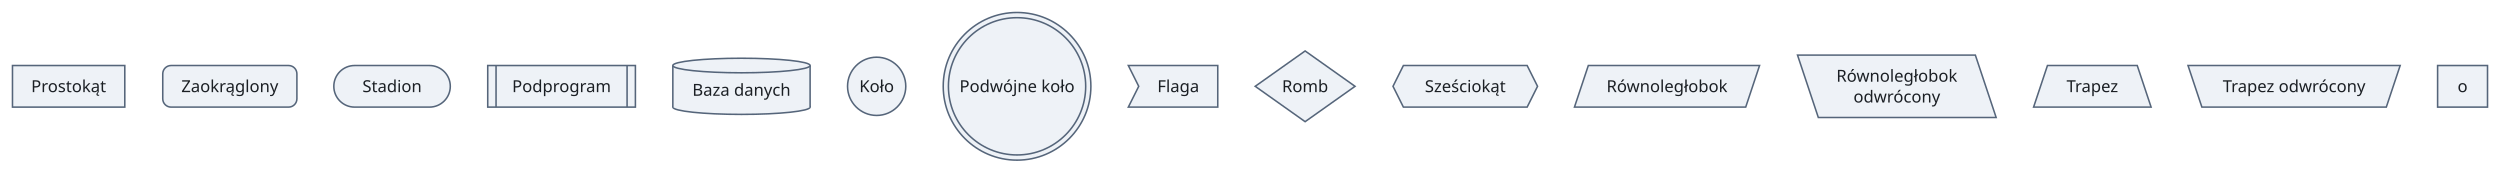
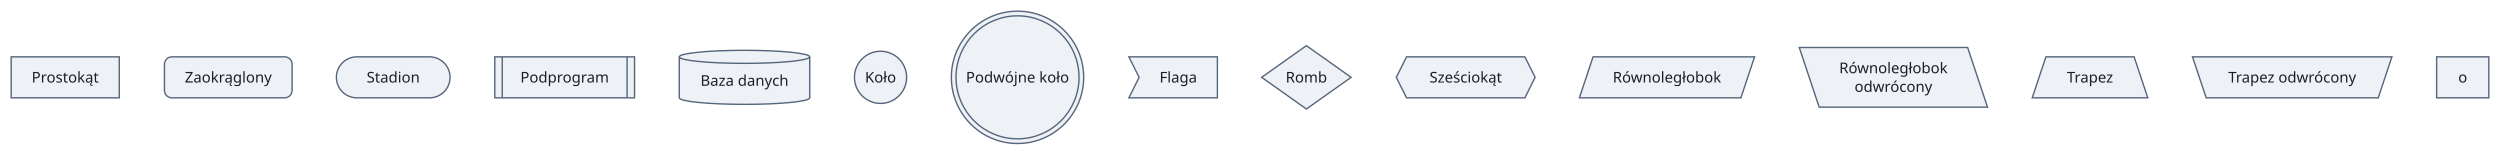
- <svg xmlns="http://www.w3.org/2000/svg" version="1.1" width="2404" height="166" viewBox="-12 -12 2404 166" role="img" font-family="sans-serif" font-size="16">
-   <rect class="node" x="0" y="51" width="108" height="40" fill="#eef2f7" stroke="#55657a" stroke-width="1.5" />
-   <rect class="node" x="144.5" y="51" width="129" height="40" rx="8" fill="#eef2f7" stroke="#55657a" stroke-width="1.5" />
-   <rect class="node" x="309" y="51" width="112" height="40" rx="20" fill="#eef2f7" stroke="#55657a" stroke-width="1.5" />
-   <rect class="node" x="457" y="51" width="142" height="40" fill="#eef2f7" stroke="#55657a" stroke-width="1.5" />
-   <line class="node-detail" x1="465" y1="51" x2="465" y2="91" fill="none" stroke="#55657a" stroke-width="1.5" />
-   <line class="node-detail" x1="591" y1="51" x2="591" y2="91" fill="none" stroke="#55657a" stroke-width="1.5" />
-   <ellipse class="node-detail" cx="701" cy="91" rx="66" ry="7" fill="#eef2f7" stroke="#55657a" stroke-width="1.5" />
-   <rect class="node" x="635" y="51" width="132" height="40" fill="#eef2f7" />
-   <line class="node-detail" x1="635" y1="51" x2="635" y2="91" fill="none" stroke="#55657a" stroke-width="1.5" />
-   <line class="node-detail" x1="767" y1="51" x2="767" y2="91" fill="none" stroke="#55657a" stroke-width="1.5" />
-   <ellipse class="node-detail" cx="701" cy="51" rx="66" ry="7" fill="#eef2f7" stroke="#55657a" stroke-width="1.5" />
-   <circle class="node" cx="831" cy="71" r="28" fill="#eef2f7" stroke="#55657a" stroke-width="1.5" />
-   <circle class="node" cx="966" cy="71" r="71" fill="#eef2f7" stroke="#55657a" stroke-width="1.5" />
-   <circle class="node-detail" cx="966" cy="71" r="66" fill="none" stroke="#55657a" stroke-width="1.5" />
-   <polygon class="node" points="1073,51 1159,51 1159,91 1073,91 1083,71" fill="#eef2f7" stroke="#55657a" stroke-width="1.5" />
-   <polygon class="node" points="1243,37 1291,71 1243,105 1195,71" fill="#eef2f7" stroke="#55657a" stroke-width="1.5" />
-   <polygon class="node" points="1337.5,51 1456.5,51 1466.5,71 1456.5,91 1337.5,91 1327.5,71" fill="#eef2f7" stroke="#55657a" stroke-width="1.5" />
-   <polygon class="node" points="1515.33,51 1680,51 1666.67,91 1502,91" fill="#eef2f7" stroke="#55657a" stroke-width="1.5" />
-   <polygon class="node" points="1716.5,41 1887.5,41 1907.5,101 1736.5,101" fill="#eef2f7" stroke="#55657a" stroke-width="1.5" />
-   <polygon class="node" points="1956.83,51 2043.17,51 2056.5,91 1943.5,91" fill="#eef2f7" stroke="#55657a" stroke-width="1.5" />
-   <polygon class="node" points="2092,51 2296,51 2282.67,91 2105.33,91" fill="#eef2f7" stroke="#55657a" stroke-width="1.5" />
-   <rect class="node" x="2332" y="51" width="48" height="40" fill="#eef2f7" stroke="#55657a" stroke-width="1.5" />
-   <text class="node-label" x="54" y="76.6" text-anchor="middle" fill="#1b1f24">Prostokąt</text>
-   <text class="node-label" x="209" y="76.6" text-anchor="middle" fill="#1b1f24">Zaokrąglony</text>
-   <text class="node-label" x="365" y="76.6" text-anchor="middle" fill="#1b1f24">Stadion</text>
-   <text class="node-label" x="528" y="76.6" text-anchor="middle" fill="#1b1f24">Podprogram</text>
-   <text class="node-label" x="701" y="80.1" text-anchor="middle" fill="#1b1f24">Baza danych</text>
-   <text class="node-label" x="831" y="76.6" text-anchor="middle" fill="#1b1f24">Koło</text>
-   <text class="node-label" x="966" y="76.6" text-anchor="middle" fill="#1b1f24">Podwójne koło</text>
-   <text class="node-label" x="1121" y="76.6" text-anchor="middle" fill="#1b1f24">Flaga</text>
-   <text class="node-label" x="1243" y="76.6" text-anchor="middle" fill="#1b1f24">Romb</text>
-   <text class="node-label" x="1397" y="76.6" text-anchor="middle" fill="#1b1f24">Sześciokąt</text>
-   <text class="node-label" x="1591" y="76.6" text-anchor="middle" fill="#1b1f24">Równoległobok</text>
-   <text class="node-label" x="1812" y="66.6" text-anchor="middle" fill="#1b1f24">Równoległobok</text>
-   <text class="node-label" x="1812" y="86.6" text-anchor="middle" fill="#1b1f24">odwrócony</text>
-   <text class="node-label" x="2000" y="76.6" text-anchor="middle" fill="#1b1f24">Trapez</text>
-   <text class="node-label" x="2194" y="76.6" text-anchor="middle" fill="#1b1f24">Trapez odwrócony</text>
-   <text class="node-label" x="2356" y="76.6" text-anchor="middle" fill="#1b1f24">o</text>
+ <svg xmlns="http://www.w3.org/2000/svg" version="1.1" width="2683" height="166" viewBox="-12 -12 2683 166" role="img" font-family="sans-serif" font-size="16">
+   <rect class="node" x="0" y="49" width="116" height="44" fill="#eef2f7" stroke="#55657a" stroke-width="1.5" />
+   <rect class="node" x="164.5" y="49" width="137" height="44" rx="8" fill="#eef2f7" stroke="#55657a" stroke-width="1.5" />
+   <rect class="node" x="349" y="49" width="122" height="44" rx="22" fill="#eef2f7" stroke="#55657a" stroke-width="1.5" />
+   <rect class="node" x="519" y="49" width="150" height="44" fill="#eef2f7" stroke="#55657a" stroke-width="1.5" />
+   <line class="node-detail" x1="527" y1="49" x2="527" y2="93" fill="none" stroke="#55657a" stroke-width="1.5" />
+   <line class="node-detail" x1="661" y1="49" x2="661" y2="93" fill="none" stroke="#55657a" stroke-width="1.5" />
+   <ellipse class="node-detail" cx="787" cy="93" rx="70" ry="7" fill="#eef2f7" stroke="#55657a" stroke-width="1.5" />
+   <rect class="node" x="717" y="49" width="140" height="44" fill="#eef2f7" />
+   <line class="node-detail" x1="717" y1="49" x2="717" y2="93" fill="none" stroke="#55657a" stroke-width="1.5" />
+   <line class="node-detail" x1="857" y1="49" x2="857" y2="93" fill="none" stroke="#55657a" stroke-width="1.5" />
+   <ellipse class="node-detail" cx="787" cy="49" rx="70" ry="7" fill="#eef2f7" stroke="#55657a" stroke-width="1.5" />
+   <circle class="node" cx="933" cy="71" r="28" fill="#eef2f7" stroke="#55657a" stroke-width="1.5" />
+   <circle class="node" cx="1080" cy="71" r="71" fill="#eef2f7" stroke="#55657a" stroke-width="1.5" />
+   <circle class="node-detail" cx="1080" cy="71" r="66" fill="none" stroke="#55657a" stroke-width="1.5" />
+   <polygon class="node" points="1199.5,49 1294.5,49 1294.5,93 1199.5,93 1210.5,71" fill="#eef2f7" stroke="#55657a" stroke-width="1.5" />
+   <polygon class="node" points="1390,37 1438,71 1390,105 1342,71" fill="#eef2f7" stroke="#55657a" stroke-width="1.5" />
+   <polygon class="node" points="1497.5,49 1624.5,49 1635.5,71 1624.5,93 1497.5,93 1486.5,71" fill="#eef2f7" stroke="#55657a" stroke-width="1.5" />
+   <polygon class="node" points="1697.67,49 1871,49 1856.33,93 1683,93" fill="#eef2f7" stroke="#55657a" stroke-width="1.5" />
+   <polygon class="node" points="1919,39 2099.67,39 2121,103 1940.33,103" fill="#eef2f7" stroke="#55657a" stroke-width="1.5" />
+   <polygon class="node" points="2183.67,49 2278.33,49 2293,93 2169,93" fill="#eef2f7" stroke="#55657a" stroke-width="1.5" />
+   <polygon class="node" points="2341,49 2555,49 2540.33,93 2355.67,93" fill="#eef2f7" stroke="#55657a" stroke-width="1.5" />
+   <rect class="node" x="2603" y="49" width="56" height="44" fill="#eef2f7" stroke="#55657a" stroke-width="1.5" />
+   <text class="node-label" x="58" y="76.6" text-anchor="middle" fill="#1b1f24">Prostokąt</text>
+   <text class="node-label" x="233" y="76.6" text-anchor="middle" fill="#1b1f24">Zaokrąglony</text>
+   <text class="node-label" x="410" y="76.6" text-anchor="middle" fill="#1b1f24">Stadion</text>
+   <text class="node-label" x="594" y="76.6" text-anchor="middle" fill="#1b1f24">Podprogram</text>
+   <text class="node-label" x="787" y="80.1" text-anchor="middle" fill="#1b1f24">Baza danych</text>
+   <text class="node-label" x="933" y="76.6" text-anchor="middle" fill="#1b1f24">Koło</text>
+   <text class="node-label" x="1080" y="76.6" text-anchor="middle" fill="#1b1f24">Podwójne koło</text>
+   <text class="node-label" x="1252.5" y="76.6" text-anchor="middle" fill="#1b1f24">Flaga</text>
+   <text class="node-label" x="1390" y="76.6" text-anchor="middle" fill="#1b1f24">Romb</text>
+   <text class="node-label" x="1561" y="76.6" text-anchor="middle" fill="#1b1f24">Sześciokąt</text>
+   <text class="node-label" x="1777" y="76.6" text-anchor="middle" fill="#1b1f24">Równoległobok</text>
+   <text class="node-label" x="2020" y="66.6" text-anchor="middle" fill="#1b1f24">Równoległobok</text>
+   <text class="node-label" x="2020" y="86.6" text-anchor="middle" fill="#1b1f24">odwrócony</text>
+   <text class="node-label" x="2231" y="76.6" text-anchor="middle" fill="#1b1f24">Trapez</text>
+   <text class="node-label" x="2448" y="76.6" text-anchor="middle" fill="#1b1f24">Trapez odwrócony</text>
+   <text class="node-label" x="2631" y="76.6" text-anchor="middle" fill="#1b1f24">o</text>
</svg>
